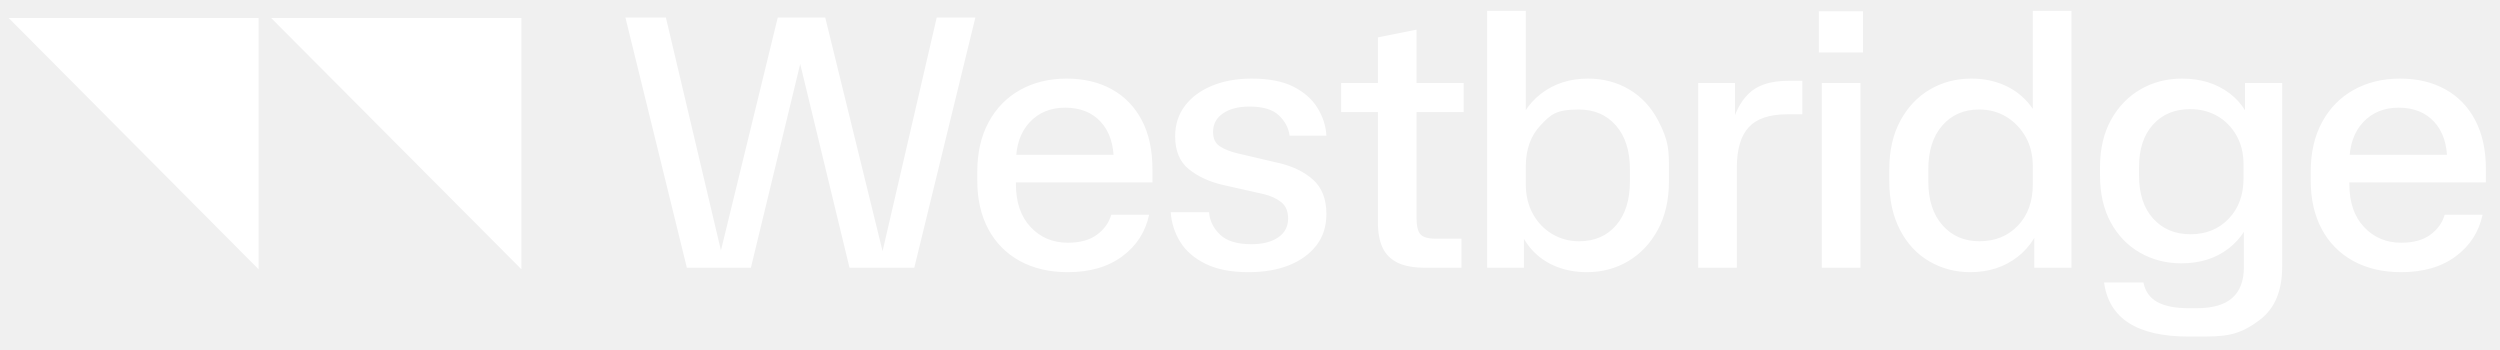
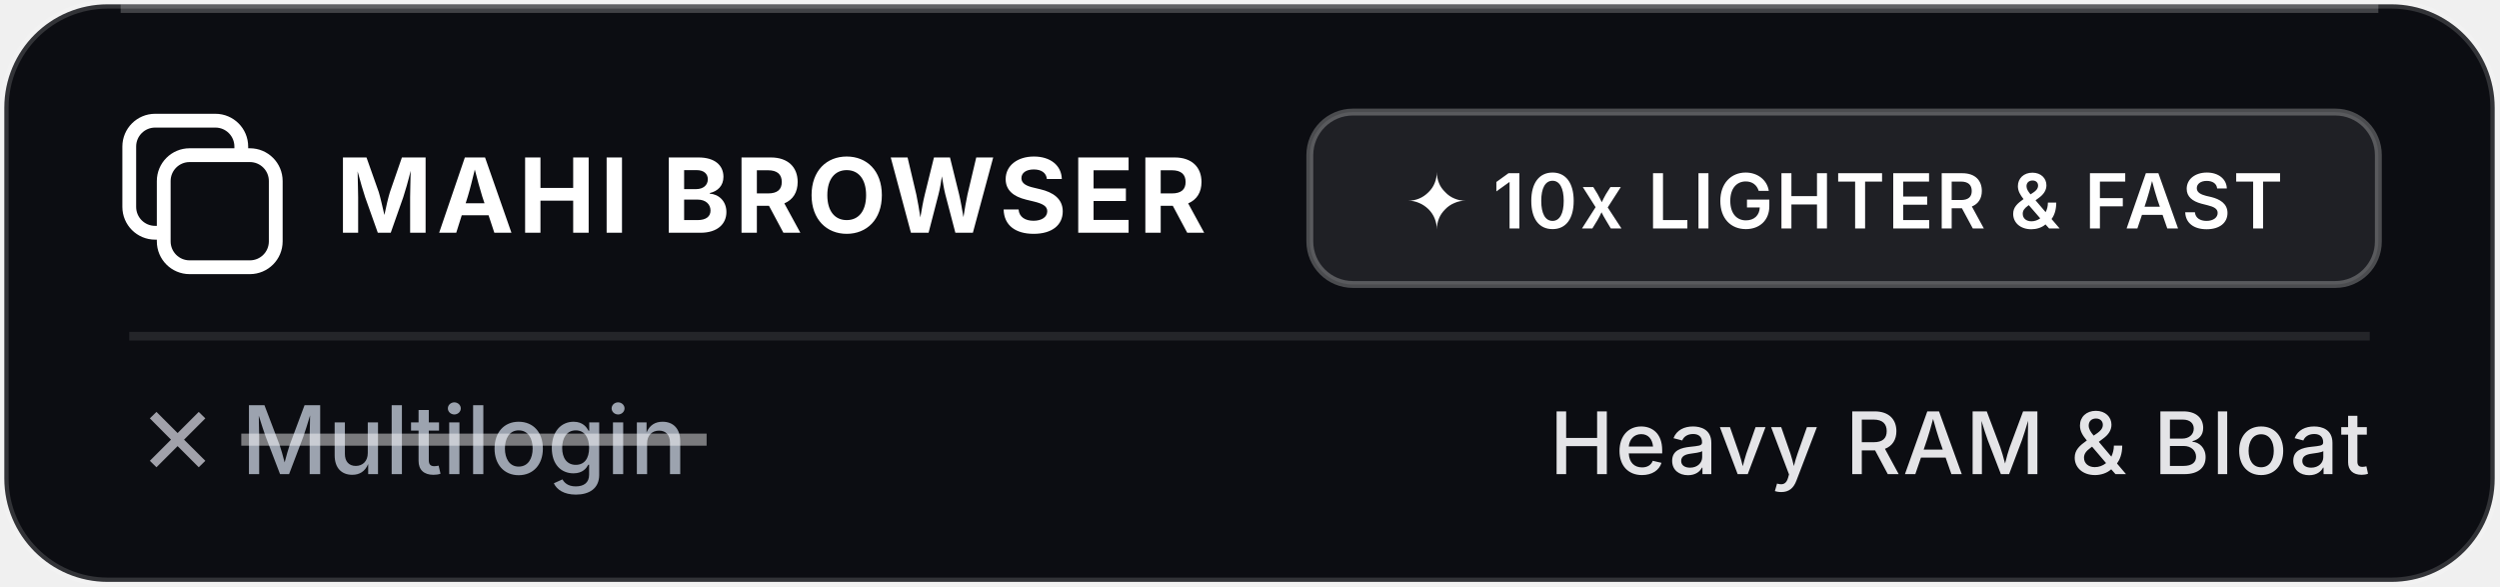
- <svg xmlns="http://www.w3.org/2000/svg" id="Layer_56" data-name="Layer 56" viewBox="0 0 271.744 37.993">
-   <defs>
-     <style>.cls-2{fill:#fff}</style>
-   </defs>
-   <path d="M28.108 29.272V1.956H.944zm28.529-.041L29.474 1.956h27.18c.013 0 .024.01.024.024v27.235a.024.024 0 0 1-.04.016" class="cls-2" />
-   <path d="M67.259 1.184h226.418v32.739H67.259z" style="fill:none" />
-   <path d="m89.7 1.903 6.48 26.4h-.48l6.12-26.4h4.2l-6.64 27.2h-7.04l-5.76-23.8h.8l-5.76 23.8h-6.96l-6.68-27.2h4.4l6.24 26.4h-.52l6.44-26.4zm16.528 16.761q0-3.12 1.24-5.4t3.44-3.5q2.199-1.22 5.04-1.22 2.8 0 4.9 1.16t3.26 3.36 1.16 5.32v1.44h-16.04v-3h12.52l-.68.72q0-2.76-1.42-4.3t-3.86-1.54q-2.4 0-3.88 1.6t-1.48 4.36v2.36q0 2.96 1.6 4.66t4.04 1.7q2 0 3.18-.88t1.54-2.16h4.12q-.6 2.8-2.92 4.52t-5.92 1.72q-3 0-5.22-1.22a8.4 8.4 0 0 1-3.42-3.46q-1.2-2.241-1.2-5.28zm29.468 10.92q-2.801 0-4.64-.9-1.841-.9-2.76-2.38a6.9 6.9 0 0 1-1.04-3.24h4.16q.12 1.4 1.2 2.44t3.4 1.04q1.84 0 2.92-.74t1.08-2.06q-.001-1.16-.74-1.76-.74-.6-1.9-.88l-4.44-1q-2.241-.52-3.72-1.72t-1.48-3.56q0-1.92 1.06-3.32 1.059-1.4 2.94-2.18 1.88-.78 4.32-.78 2.8 0 4.54.88t2.62 2.32q.879 1.44.96 3h-4q-.16-1.24-1.16-2.2t-3.2-.96q-1.8 0-2.88.74t-1.08 2.02q0 1.08.74 1.56t1.9.76l4.44 1.04q2.319.52 3.78 1.82t1.46 3.74q0 2-1.08 3.4t-2.96 2.16q-1.881.759-4.44.76m10.079-17.4v-3.16h13.32v3.16zm9.2 16.92q-1.96 0-3.08-.56t-1.62-1.64-.5-2.72V4.064l4.2-.84v20.48q0 1.28.42 1.76t1.66.48h2.8v3.16zm26.435-9.4q0 3.04-1.2 5.26t-3.22 3.42-4.5 1.2q-2-.001-3.64-.74a6.95 6.95 0 0 1-2.72-2.16q-1.08-1.42-1.48-3.38l1 .96v4.84h-4V1.183h4.2v12.68l-1.2.96q.72-3 2.86-4.64t5.1-1.64q2.48 0 4.48 1.18t3.16 3.4c1.16 2.22 1.16 3.247 1.16 5.3zm-9.76 6.52q2.52 0 4.02-1.74t1.5-4.78v-1.28q0-3.04-1.52-4.78t-4.04-1.74c-2.52 0-3.06.566-4.14 1.7q-1.62 1.7-1.62 4.5v1.92q0 1.84.78 3.24t2.1 2.18 2.92.78m12.94 2.88V9.024h4v5h-.44q.52-2.48 1.94-3.86t4.3-1.38h1.52v3.64h-1.64q-2.88 0-4.18 1.4t-1.3 4.4v10.88zm13.116-23.4v-4.48h4.8v4.48zm.32 23.4V9.024h4.2v20.08zm7.336-10.681q0-3.079 1.2-5.3t3.22-3.4q2.019-1.18 4.5-1.18 2 .001 3.64.74a7.2 7.2 0 0 1 2.74 2.14q1.1 1.4 1.46 3.4l-1.16-.96V1.183h4.2v27.92h-4.04v-4.84l1-.96q-.681 2.961-2.82 4.62-2.14 1.66-5.14 1.66-2.44 0-4.46-1.18t-3.18-3.42-1.16-5.28zm9.76-6.52q-2.48 0-4 1.74t-1.52 4.78v1.28q0 3.04 1.54 4.78 1.539 1.74 4.02 1.74 2.56 0 4.18-1.7 1.62-1.698 1.62-4.5v-1.92q0-1.879-.8-3.26-.801-1.38-2.1-2.16-1.3-.78-2.94-.78m22.784 24.68q-8.4 0-9.2-5.88h4.28q.279 1.44 1.5 2.12 1.22.68 3.46.68h.8q2.64 0 3.9-1.12 1.26-1.119 1.26-3.36v-5.24l1.12-1.2q-.72 2.841-2.8 4.44t-5.12 1.6q-2.481 0-4.5-1.16t-3.18-3.3q-1.16-2.139-1.16-5.1v-.88q0-3 1.2-5.16t3.22-3.32q2.019-1.16 4.5-1.16 3.039 0 5.16 1.6t2.68 4.48l-1-1.16v-4.44h4.04v20q0 3.88-2.4 5.72c-2.4 1.84-3.907 1.84-6.92 1.84zm.2-11.12q2.52 0 4.14-1.68t1.62-4.4v-1.52q0-1.8-.78-3.16-.78-1.359-2.08-2.1-1.3-.74-2.94-.74-2.52 0-4.04 1.68t-1.52 4.64v.88q0 3 1.54 4.7t4.06 1.7m13.064-6.799q0-3.12 1.24-5.4t3.44-3.5 5.04-1.22q2.8 0 4.9 1.16t3.26 3.36 1.16 5.32v1.44h-16.04v-3h12.52l-.68.72q0-2.76-1.42-4.3t-3.86-1.54q-2.4 0-3.88 1.6t-1.48 4.36v2.36q0 2.96 1.6 4.66t4.04 1.7q2 0 3.18-.88t1.54-2.16h4.12q-.6 2.8-2.92 4.52t-5.92 1.72q-3 0-5.22-1.22a8.4 8.4 0 0 1-3.42-3.46q-1.2-2.241-1.2-5.28z" class="cls-2" />
+ <svg xmlns="http://www.w3.org/2000/svg" width="290" height="68" viewBox="0 0 290 68" fill="none">
+   <rect x="0.5" y="0.5" width="289" height="67" rx="12" fill="#0C0D12" stroke="rgba(255, 255, 255, 0.16)" stroke-width="1" />
+   <line x1="14" y1="1" x2="276" y2="1" stroke="rgba(255, 255, 255, 0.22)" stroke-width="1" />
+   <rect x="15" y="14" width="13" height="13" rx="3" stroke="#FFFFFF" stroke-width="1.6" fill="none" />
+   <rect x="19" y="18" width="13" height="13" rx="3" stroke="#FFFFFF" stroke-width="1.6" fill="#0C0D12" />
+   <text x="39" y="27" fill="#FFFFFF" font-family="-apple-system, BlinkMacSystemFont, 'Inter', sans-serif" font-size="12" font-weight="700" letter-spacing="0.5">MAHI BROWSER</text>
+   <rect x="152" y="13" width="124" height="20" rx="5" fill="rgba(255, 255, 255, 0.08)" stroke="rgba(255, 255, 255, 0.26)" stroke-width="0.8" />
+   <text x="214" y="26.5" text-anchor="middle" fill="#FFFFFF" font-family="-apple-system, BlinkMacSystemFont, 'Inter', sans-serif" font-size="8.8" font-weight="600" letter-spacing="0.3">✦ 10x LIGHTER &amp; FAST</text>
+   <line x1="15" y1="39" x2="275" y2="39" stroke="rgba(255, 255, 255, 0.10)" stroke-width="1" />
+   <text x="16" y="55" fill="#A1A1AA" font-family="-apple-system, BlinkMacSystemFont, sans-serif" font-size="11" font-weight="700">✕</text>
+   <text x="28" y="55" fill="#9CA3AF" font-family="-apple-system, BlinkMacSystemFont, sans-serif" font-size="11" font-weight="500">Multilogin</text>
+   <line x1="28" y1="51" x2="82" y2="51" stroke="rgba(255, 255, 255, 0.45)" stroke-width="1.4" />
+   <text x="275" y="55" text-anchor="end" fill="#E4E4E7" font-family="-apple-system, BlinkMacSystemFont, sans-serif" font-size="10" font-weight="500" letter-spacing="0.2">Heavy RAM &amp; Bloat</text>
</svg>
